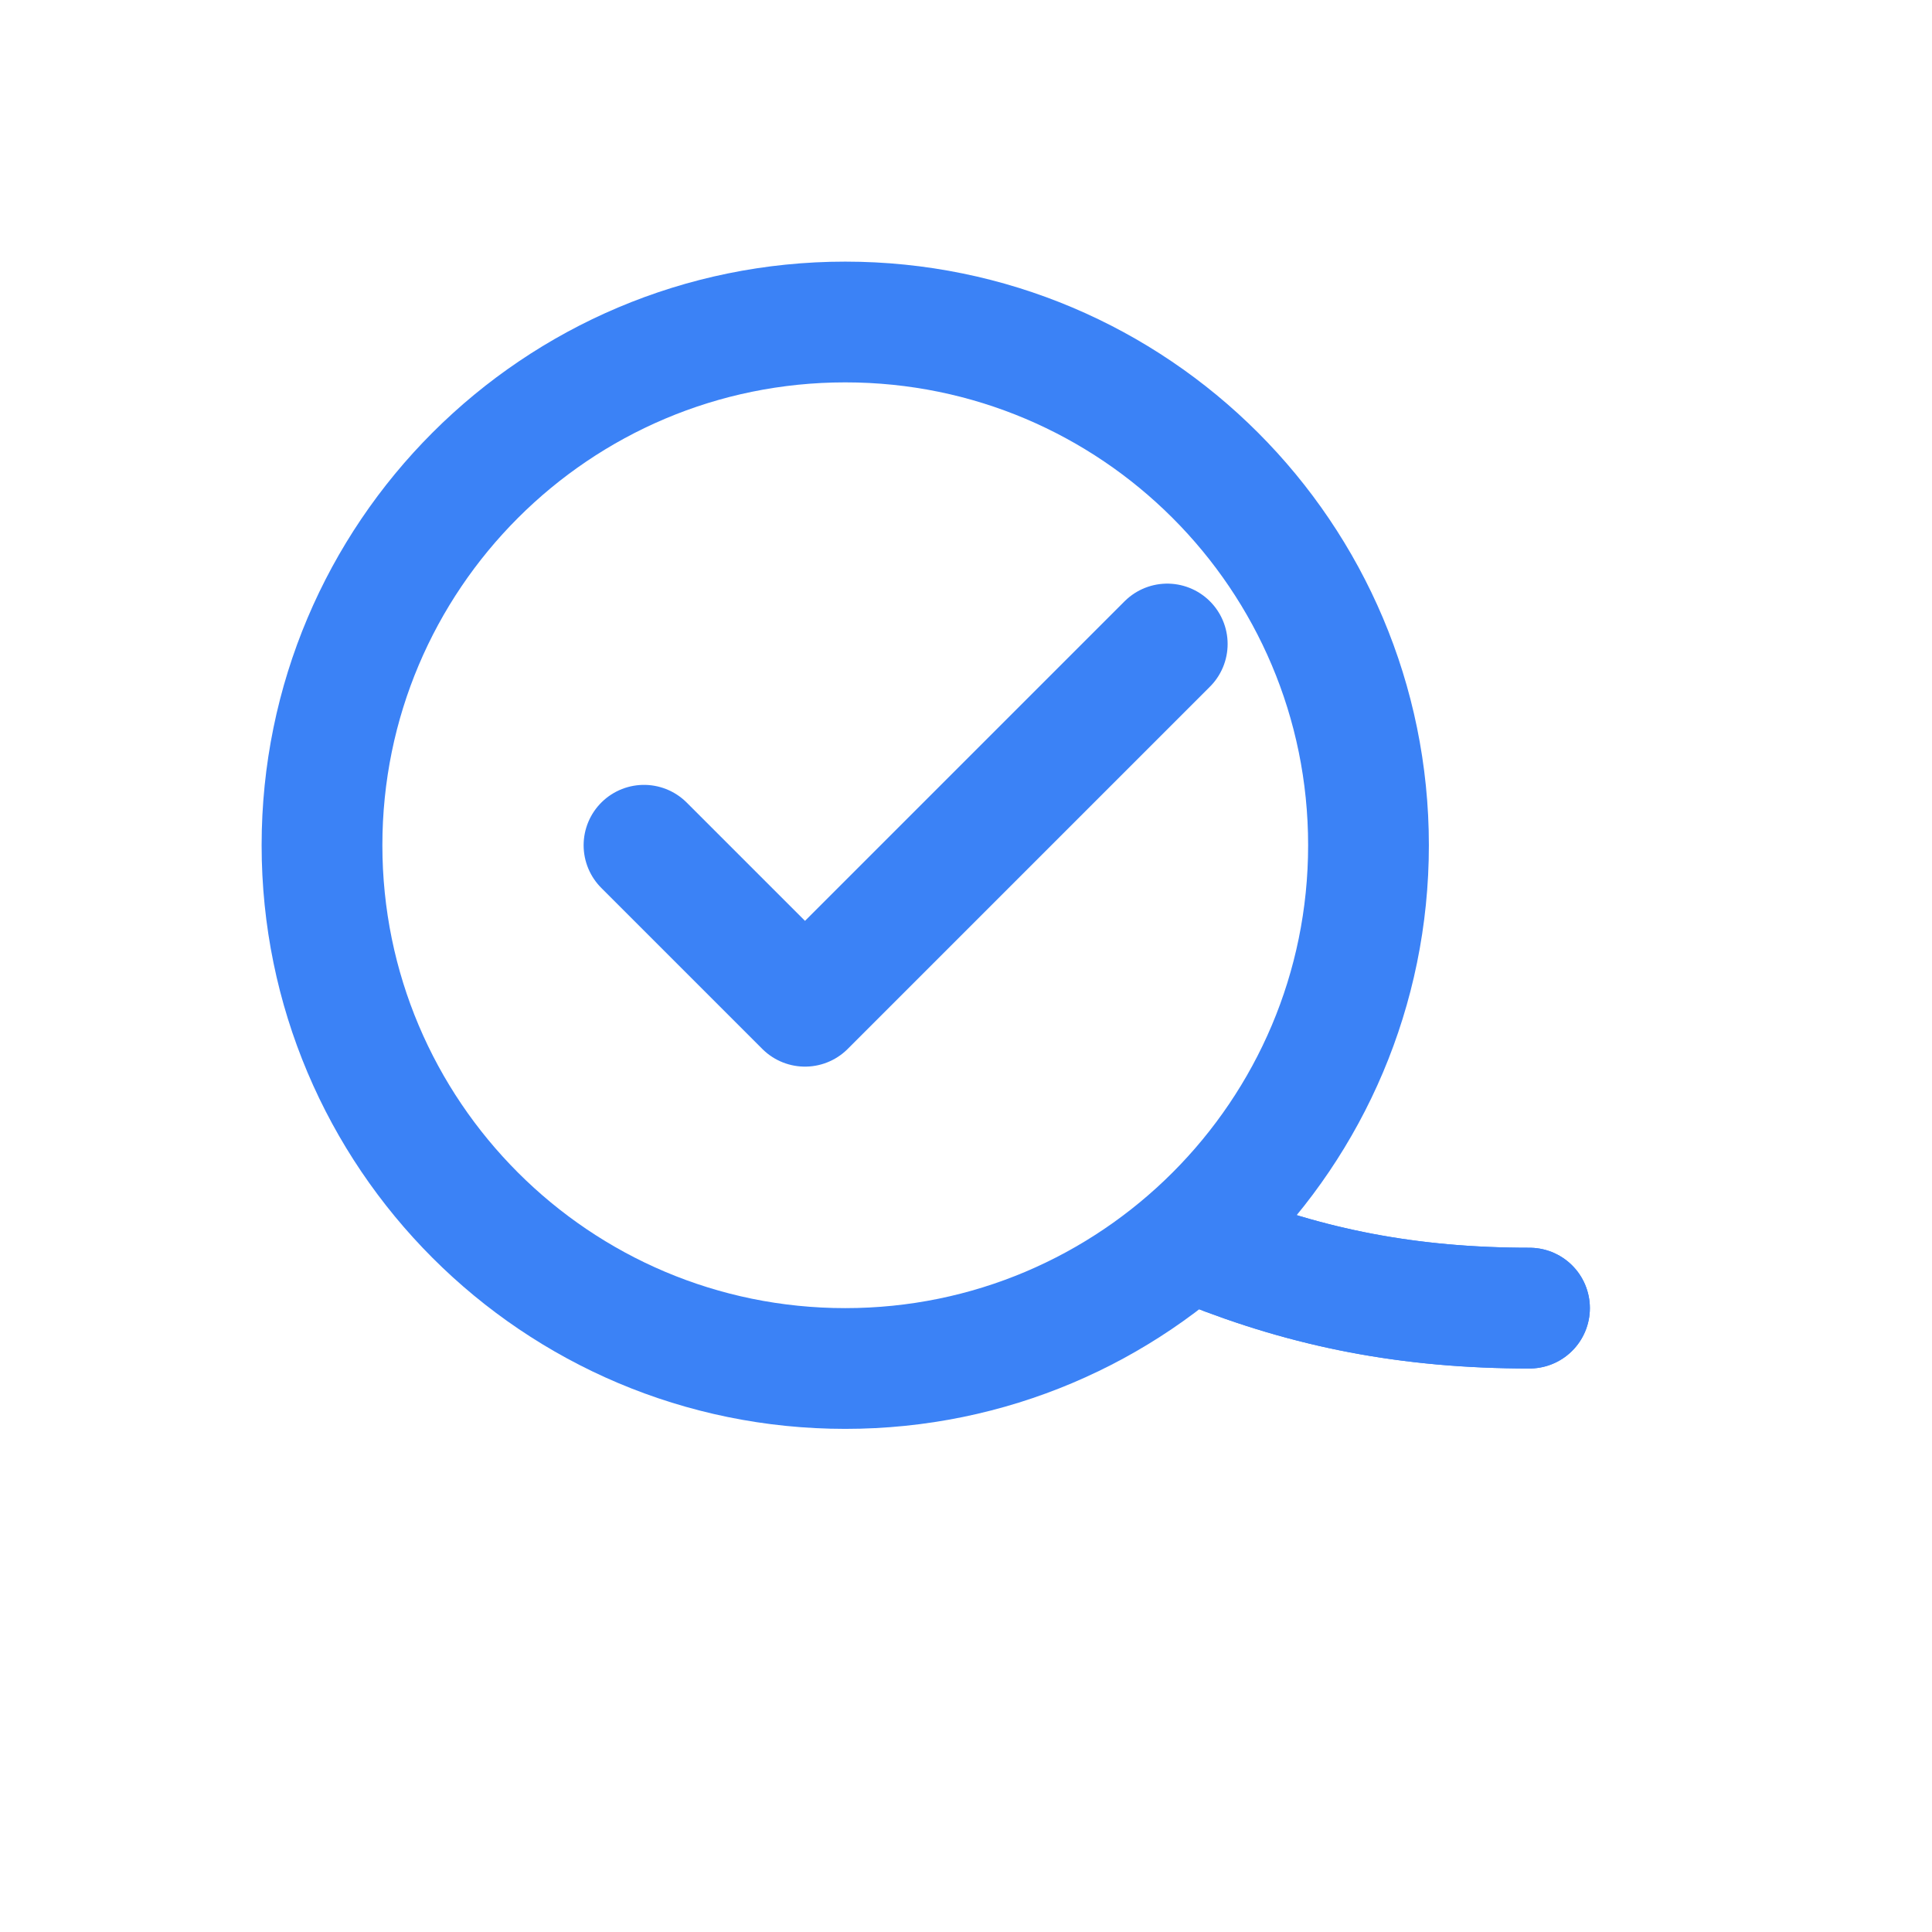
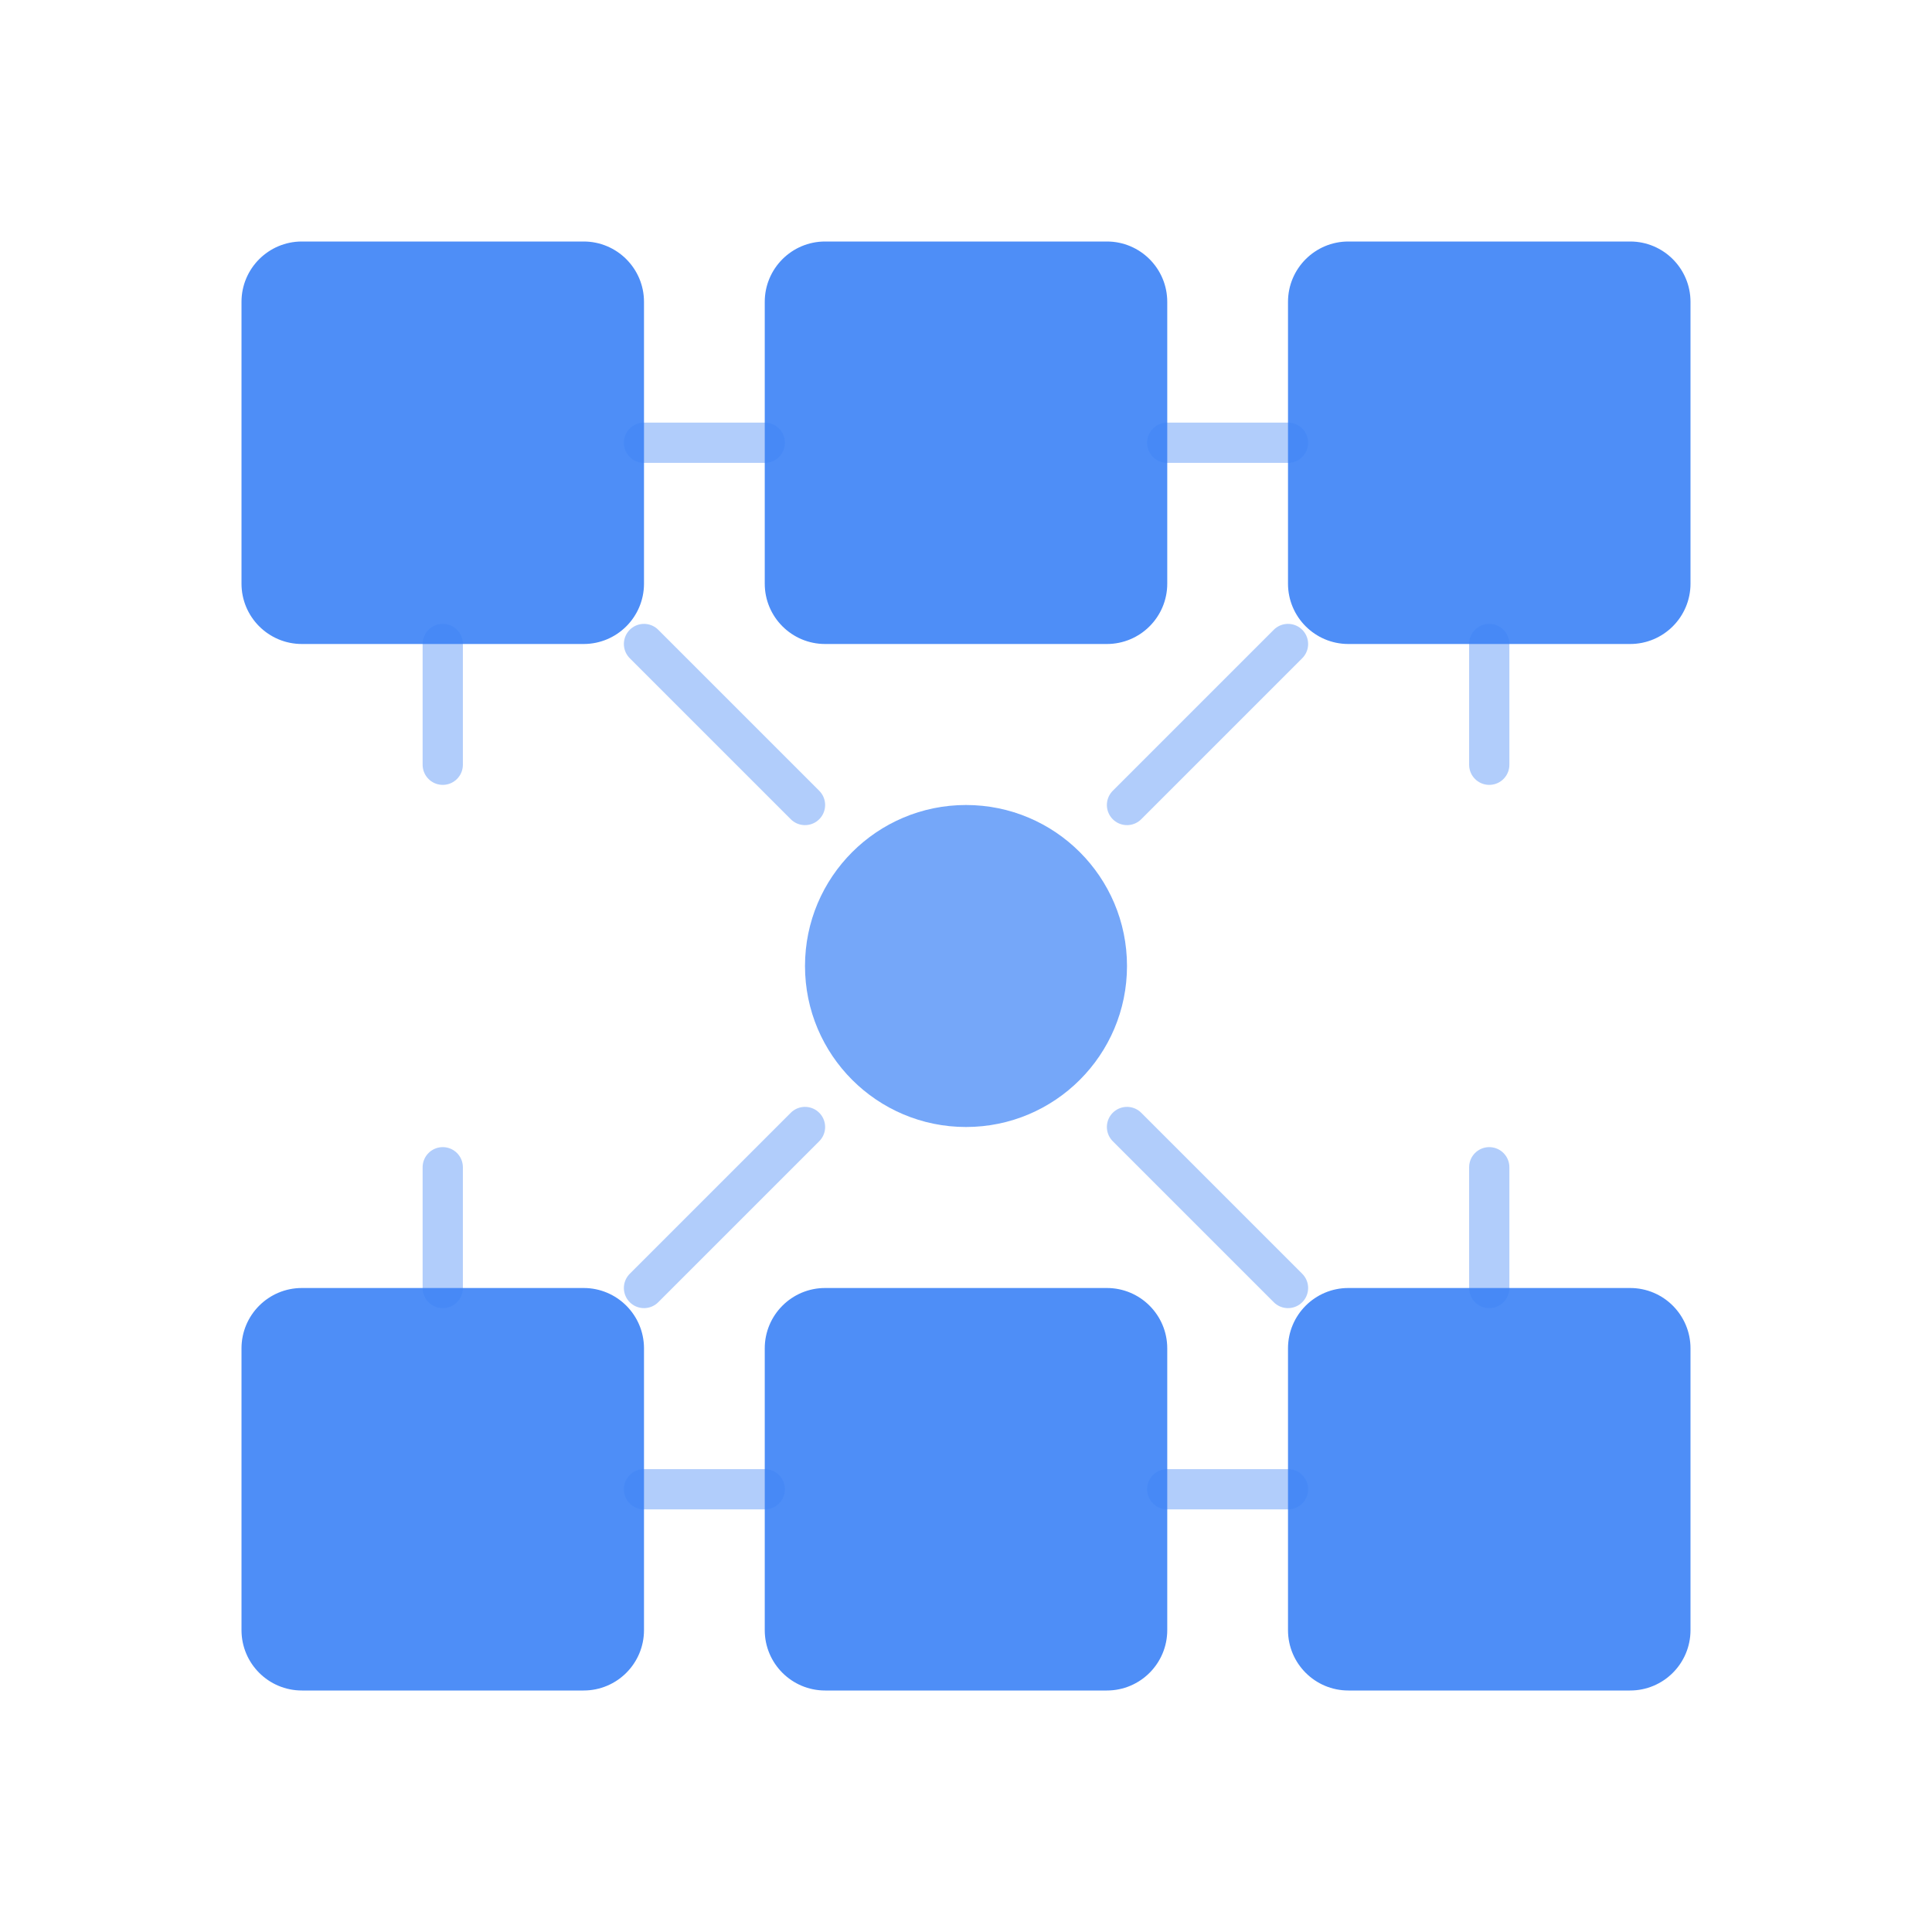
<svg xmlns="http://www.w3.org/2000/svg" viewBox="0 0 96 96" fill="none">
-   <g stroke="#3b82f6" stroke-width="6" stroke-linecap="round" stroke-linejoin="round">
-     <circle cx="42" cy="42" r="26" />
-     <path d="M32 42l8 8 18-18" />
-     <path d="M60 62c5 2 10 3 16 3" />
-     <path d="M76 65c-6 0-11-1-16-3" />
+   <g fill="#3b82f6">
+     <rect x="12" y="12" width="20" height="20" rx="3" opacity="0.9" />
+     <rect x="38" y="12" width="20" height="20" rx="3" opacity="0.9" />
+     <rect x="64" y="12" width="20" height="20" rx="3" opacity="0.9" />
+     <rect x="12" y="64" width="20" height="20" rx="3" opacity="0.9" />
+     <rect x="38" y="64" width="20" height="20" rx="3" opacity="0.9" />
+     <rect x="64" y="64" width="20" height="20" rx="3" opacity="0.9" />
+     <circle cx="48" cy="48" r="8" opacity="0.7" />
+   </g>
+   <g stroke="#3b82f6" stroke-width="2" stroke-linecap="round" opacity="0.4">
+     <line x1="32" y1="22" x2="38" y2="22" />
+     <line x1="58" y1="22" x2="64" y2="22" />
+     <line x1="32" y1="74" x2="38" y2="74" />
+     <line x1="58" y1="74" x2="64" y2="74" />
+     <line x1="22" y1="32" x2="22" y2="38" />
+     <line x1="22" y1="58" x2="22" y2="64" />
+     <line x1="74" y1="32" x2="74" y2="38" />
+     <line x1="74" y1="58" x2="74" y2="64" />
+     <line x1="32" y1="32" x2="40" y2="40" />
+     <line x1="64" y1="32" x2="56" y2="40" />
+     <line x1="32" y1="64" x2="40" y2="56" />
+     <line x1="64" y1="64" x2="56" y2="56" />
  </g>
</svg>
